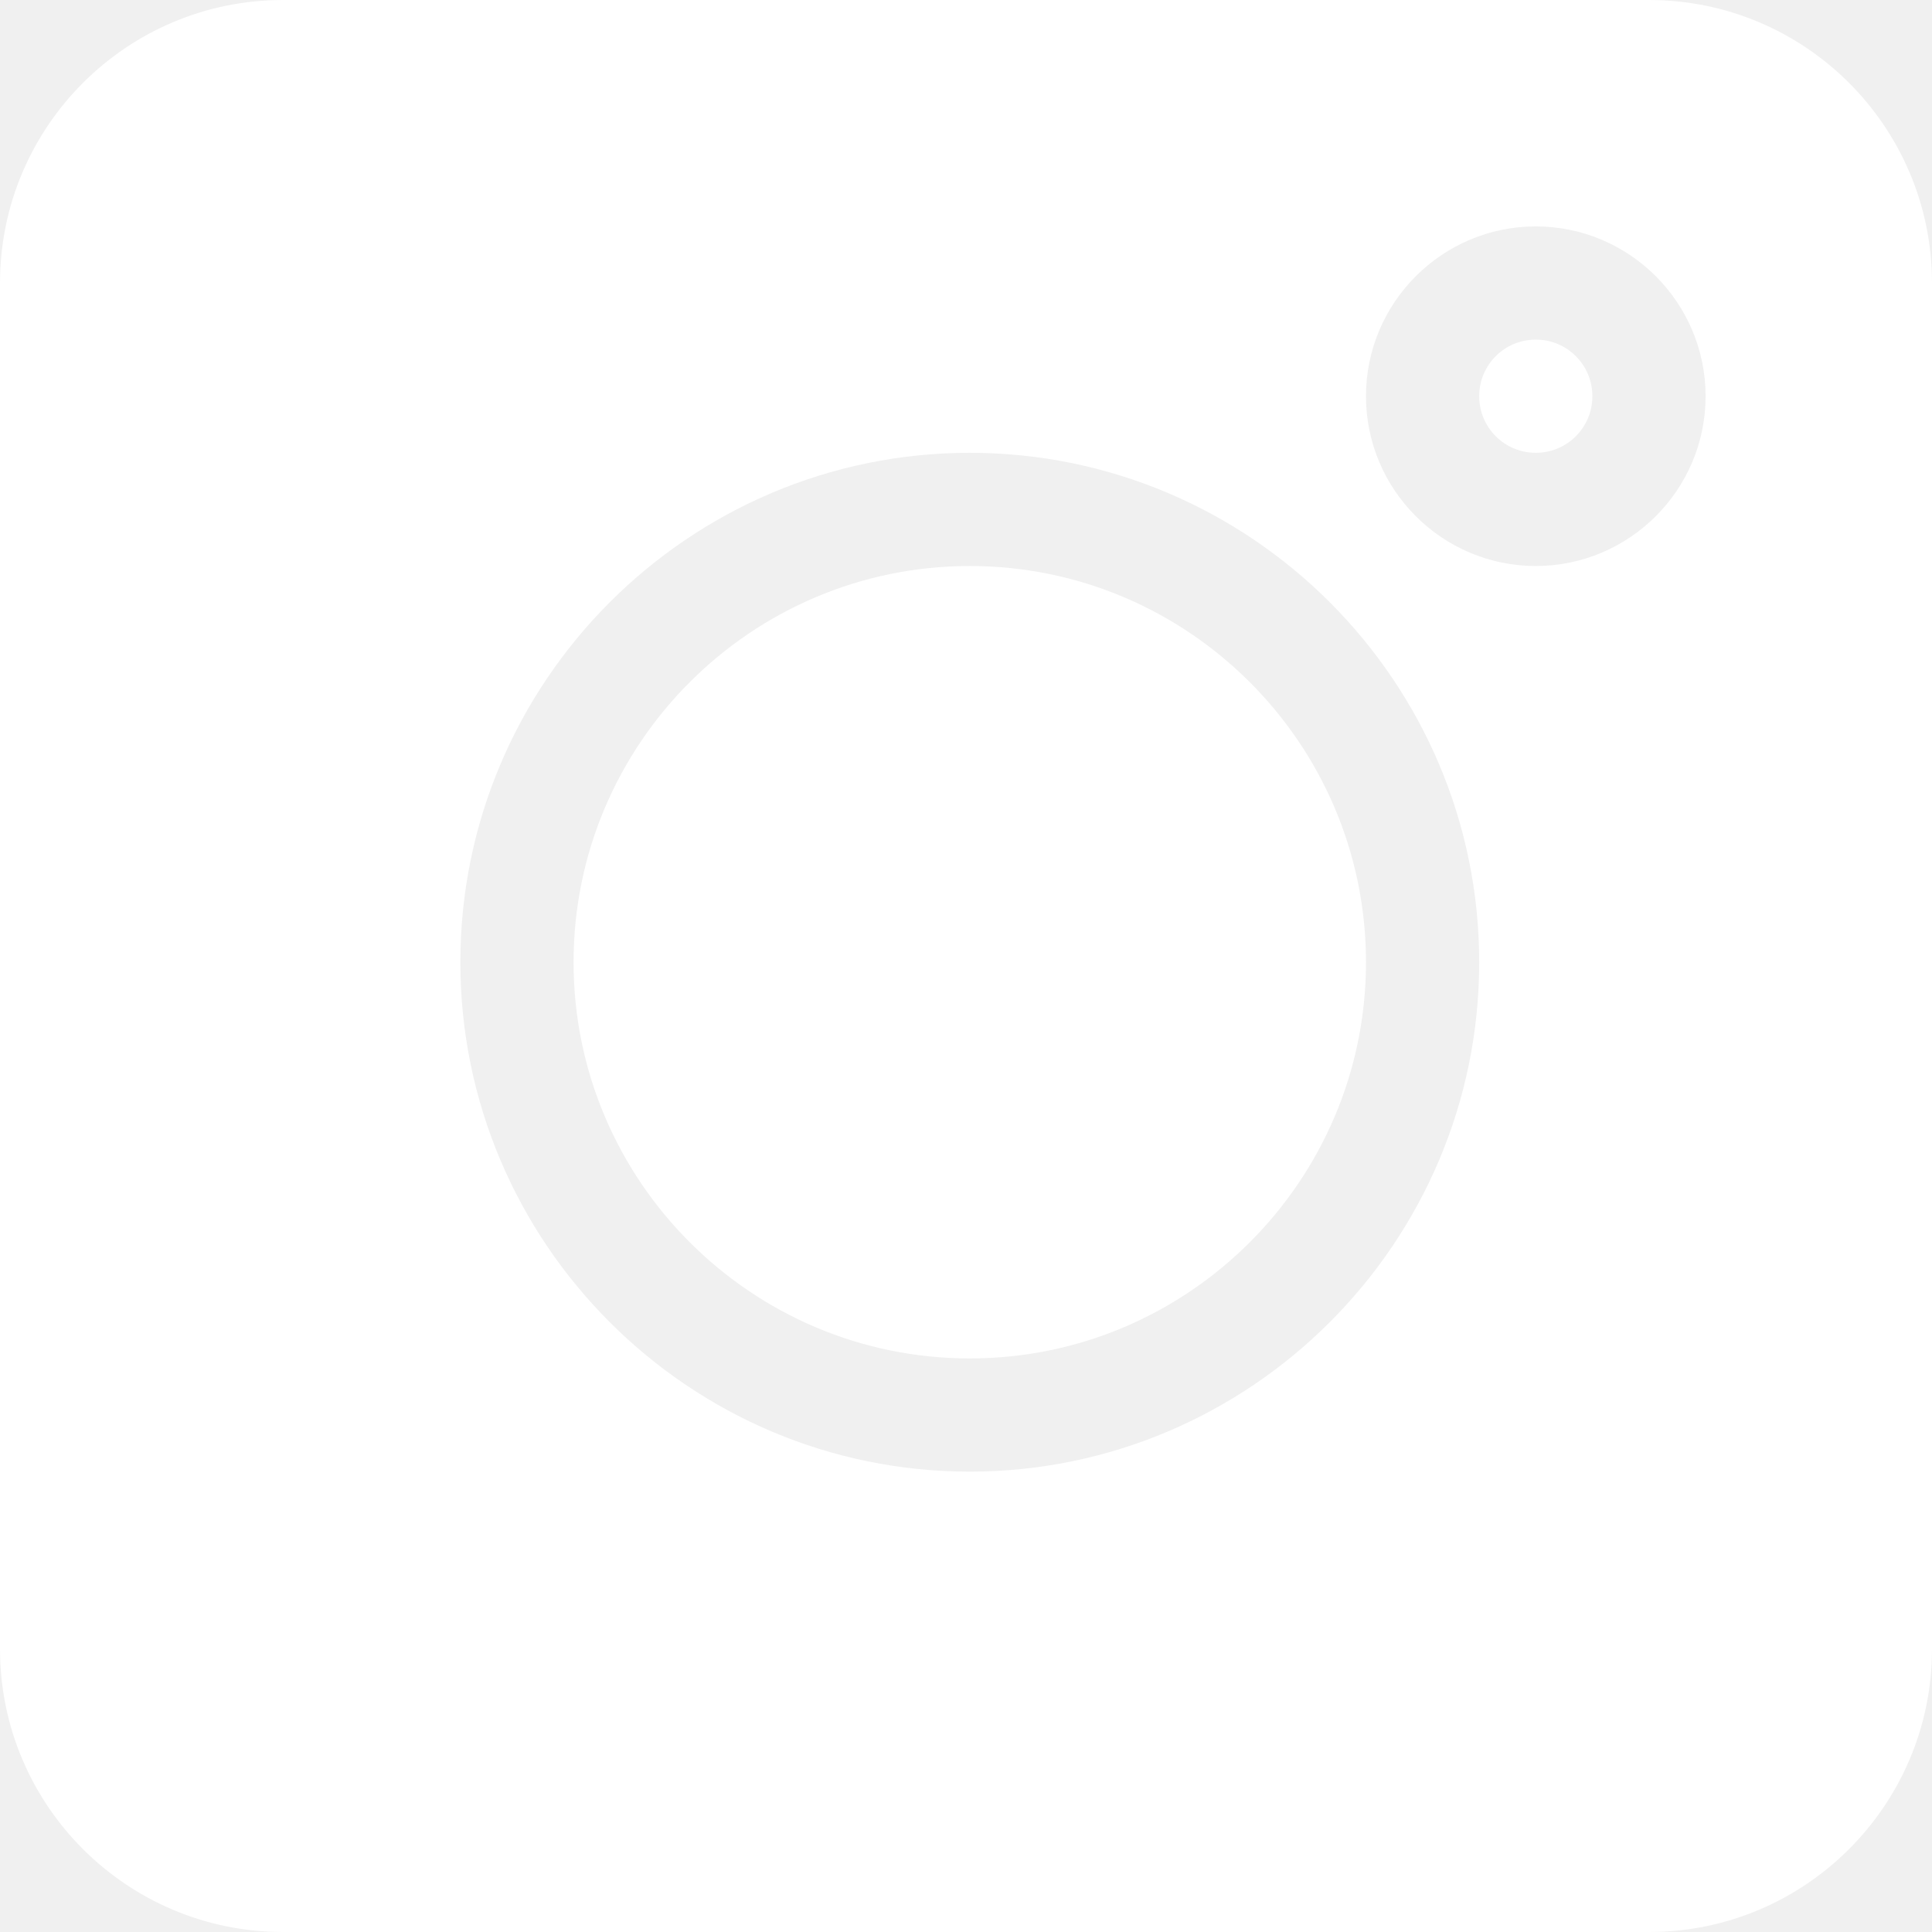
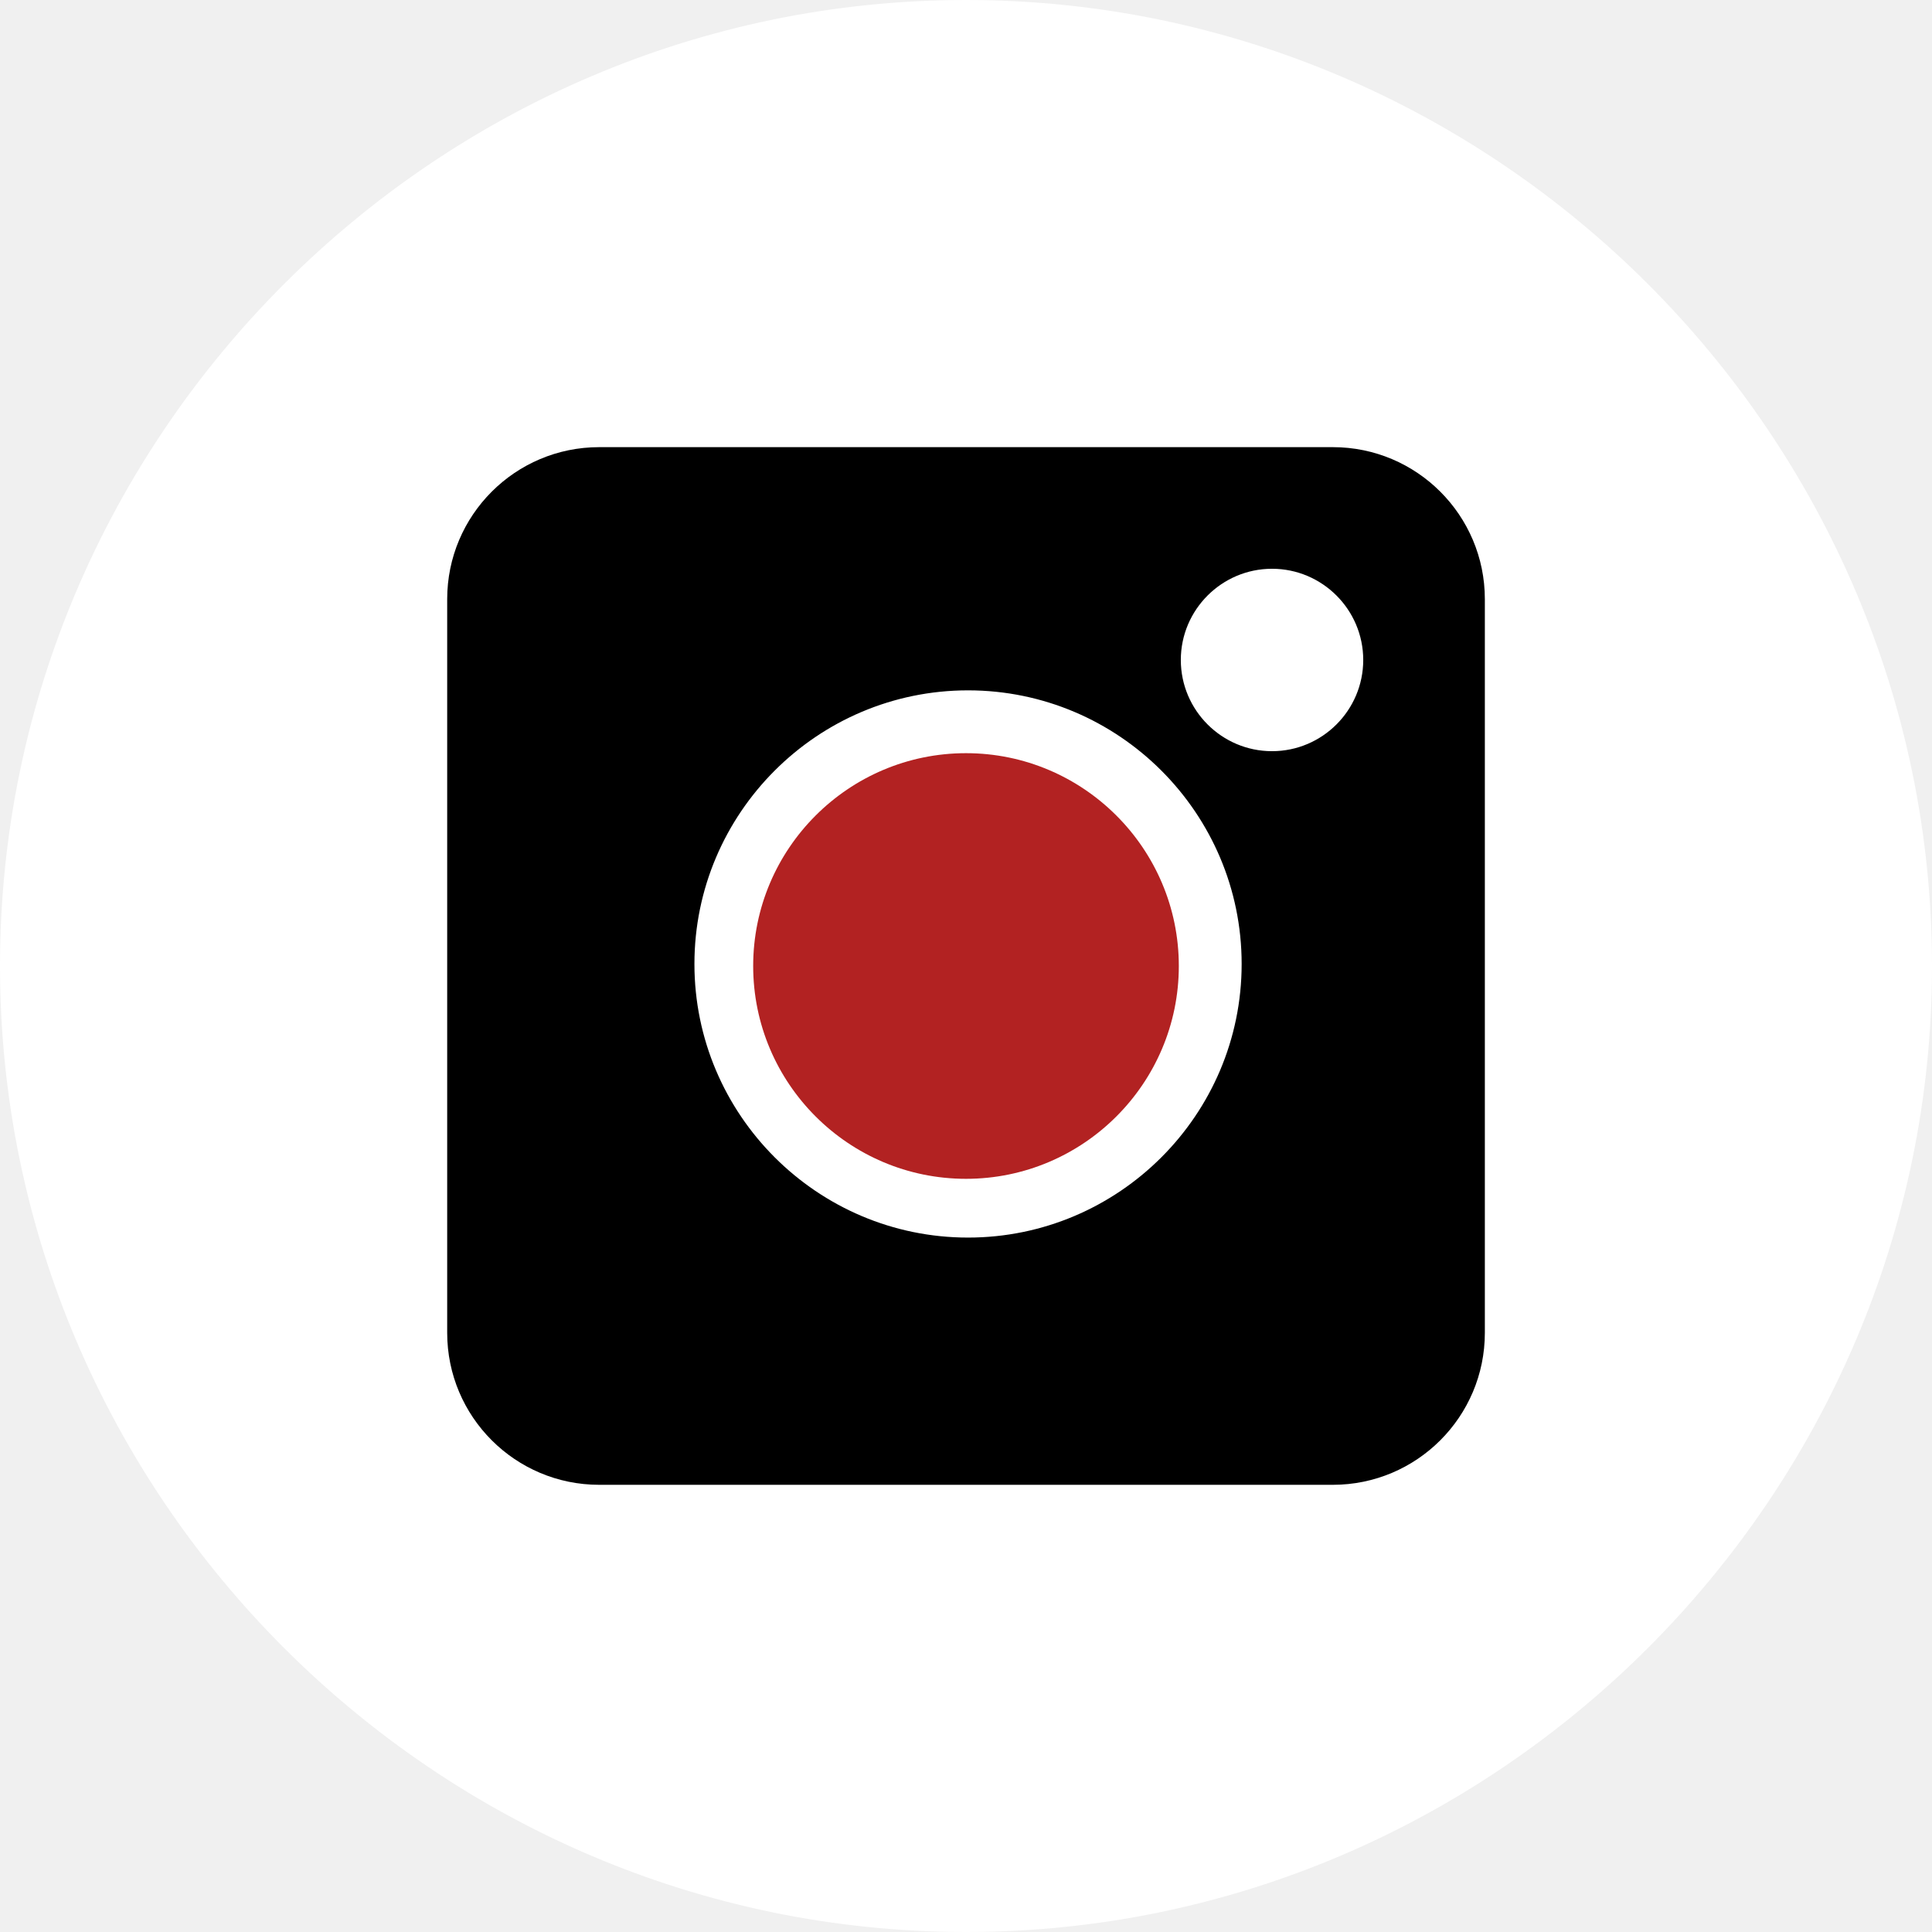
- <svg xmlns="http://www.w3.org/2000/svg" id="Layer_1" version="1.1" viewBox="0 0 512 512">
+ <svg xmlns="http://www.w3.org/2000/svg" id="Layer_1" data-name="Layer 1" viewBox="0 0 512 512">
  <defs>
    <style>
-       .st0 {
+       .cls-1 {
        fill: #fff;
+       }
+ 
+       .cls-2 {
+         fill: #b22222;
      }
    </style>
  </defs>
-   <path class="st0" d="M437,0H75C33.6,0,0,33.6,0,75v362c0,41.4,33.6,75,75,75h362c41.4,0,75-33.6,75-75V75c0-41.4-33.6-75-75-75ZM257,390c-74.4,0-135-60.6-135-135s60.6-135,135-135,135,60.6,135,135-60.6,135-135,135ZM407,150c-24.8,0-45-20.2-45-45s20.2-45,45-45,45,20.2,45,45-20.2,45-45,45Z" />
-   <path class="st0" d="M407,90c-8.3,0-15,6.7-15,15s6.7,15,15,15,15-6.7,15-15-6.7-15-15-15Z" />
-   <path class="st0" d="M257,150c-57.9,0-105,47.1-105,105s47.1,105,105,105,105-47.1,105-105-47.1-105-105-105Z" />
+   <path class="cls-1" d="M256,0C115.4,0,0,115.4,0,256s115.4,256,256,256,256-115.4,256-256S396.6,0,256,0Z" />
+   <g>
+     <path d="M353.22,118.5h-194.43c-22.24,0-40.28,18.05-40.28,40.28v194.43c0,22.24,18.05,40.28,40.28,40.28h194.43c22.24,0,40.28-18.05,40.28-40.28v-194.43c0-22.24-18.05-40.28-40.28-40.28ZM256.54,327.97c-39.96,0-72.51-32.55-72.51-72.51s32.55-72.51,72.51-72.51,72.51,32.55,72.51,72.51-32.55,72.51-72.51,72.51ZM337.1,199.07c-13.32,0-24.17-10.85-24.17-24.17s10.85-24.17,24.17-24.17,24.17,10.85,24.17,24.17-10.85,24.17-24.17,24.17Z" />
+     <path class="cls-1" d="M256,247.94c-4.46,0-8.06,3.6-8.06,8.06s3.6,8.06,8.06,8.06,8.06-3.6,8.06-8.06-3.6-8.06-8.06-8.06Z" />
+     <path class="cls-2" d="M256,199.6c-31.1,0-56.4,25.3-56.4,56.4s25.3,56.4,56.4,56.4,56.4-25.3,56.4-56.4-25.3-56.4-56.4-56.4Z" />
+   </g>
</svg>
